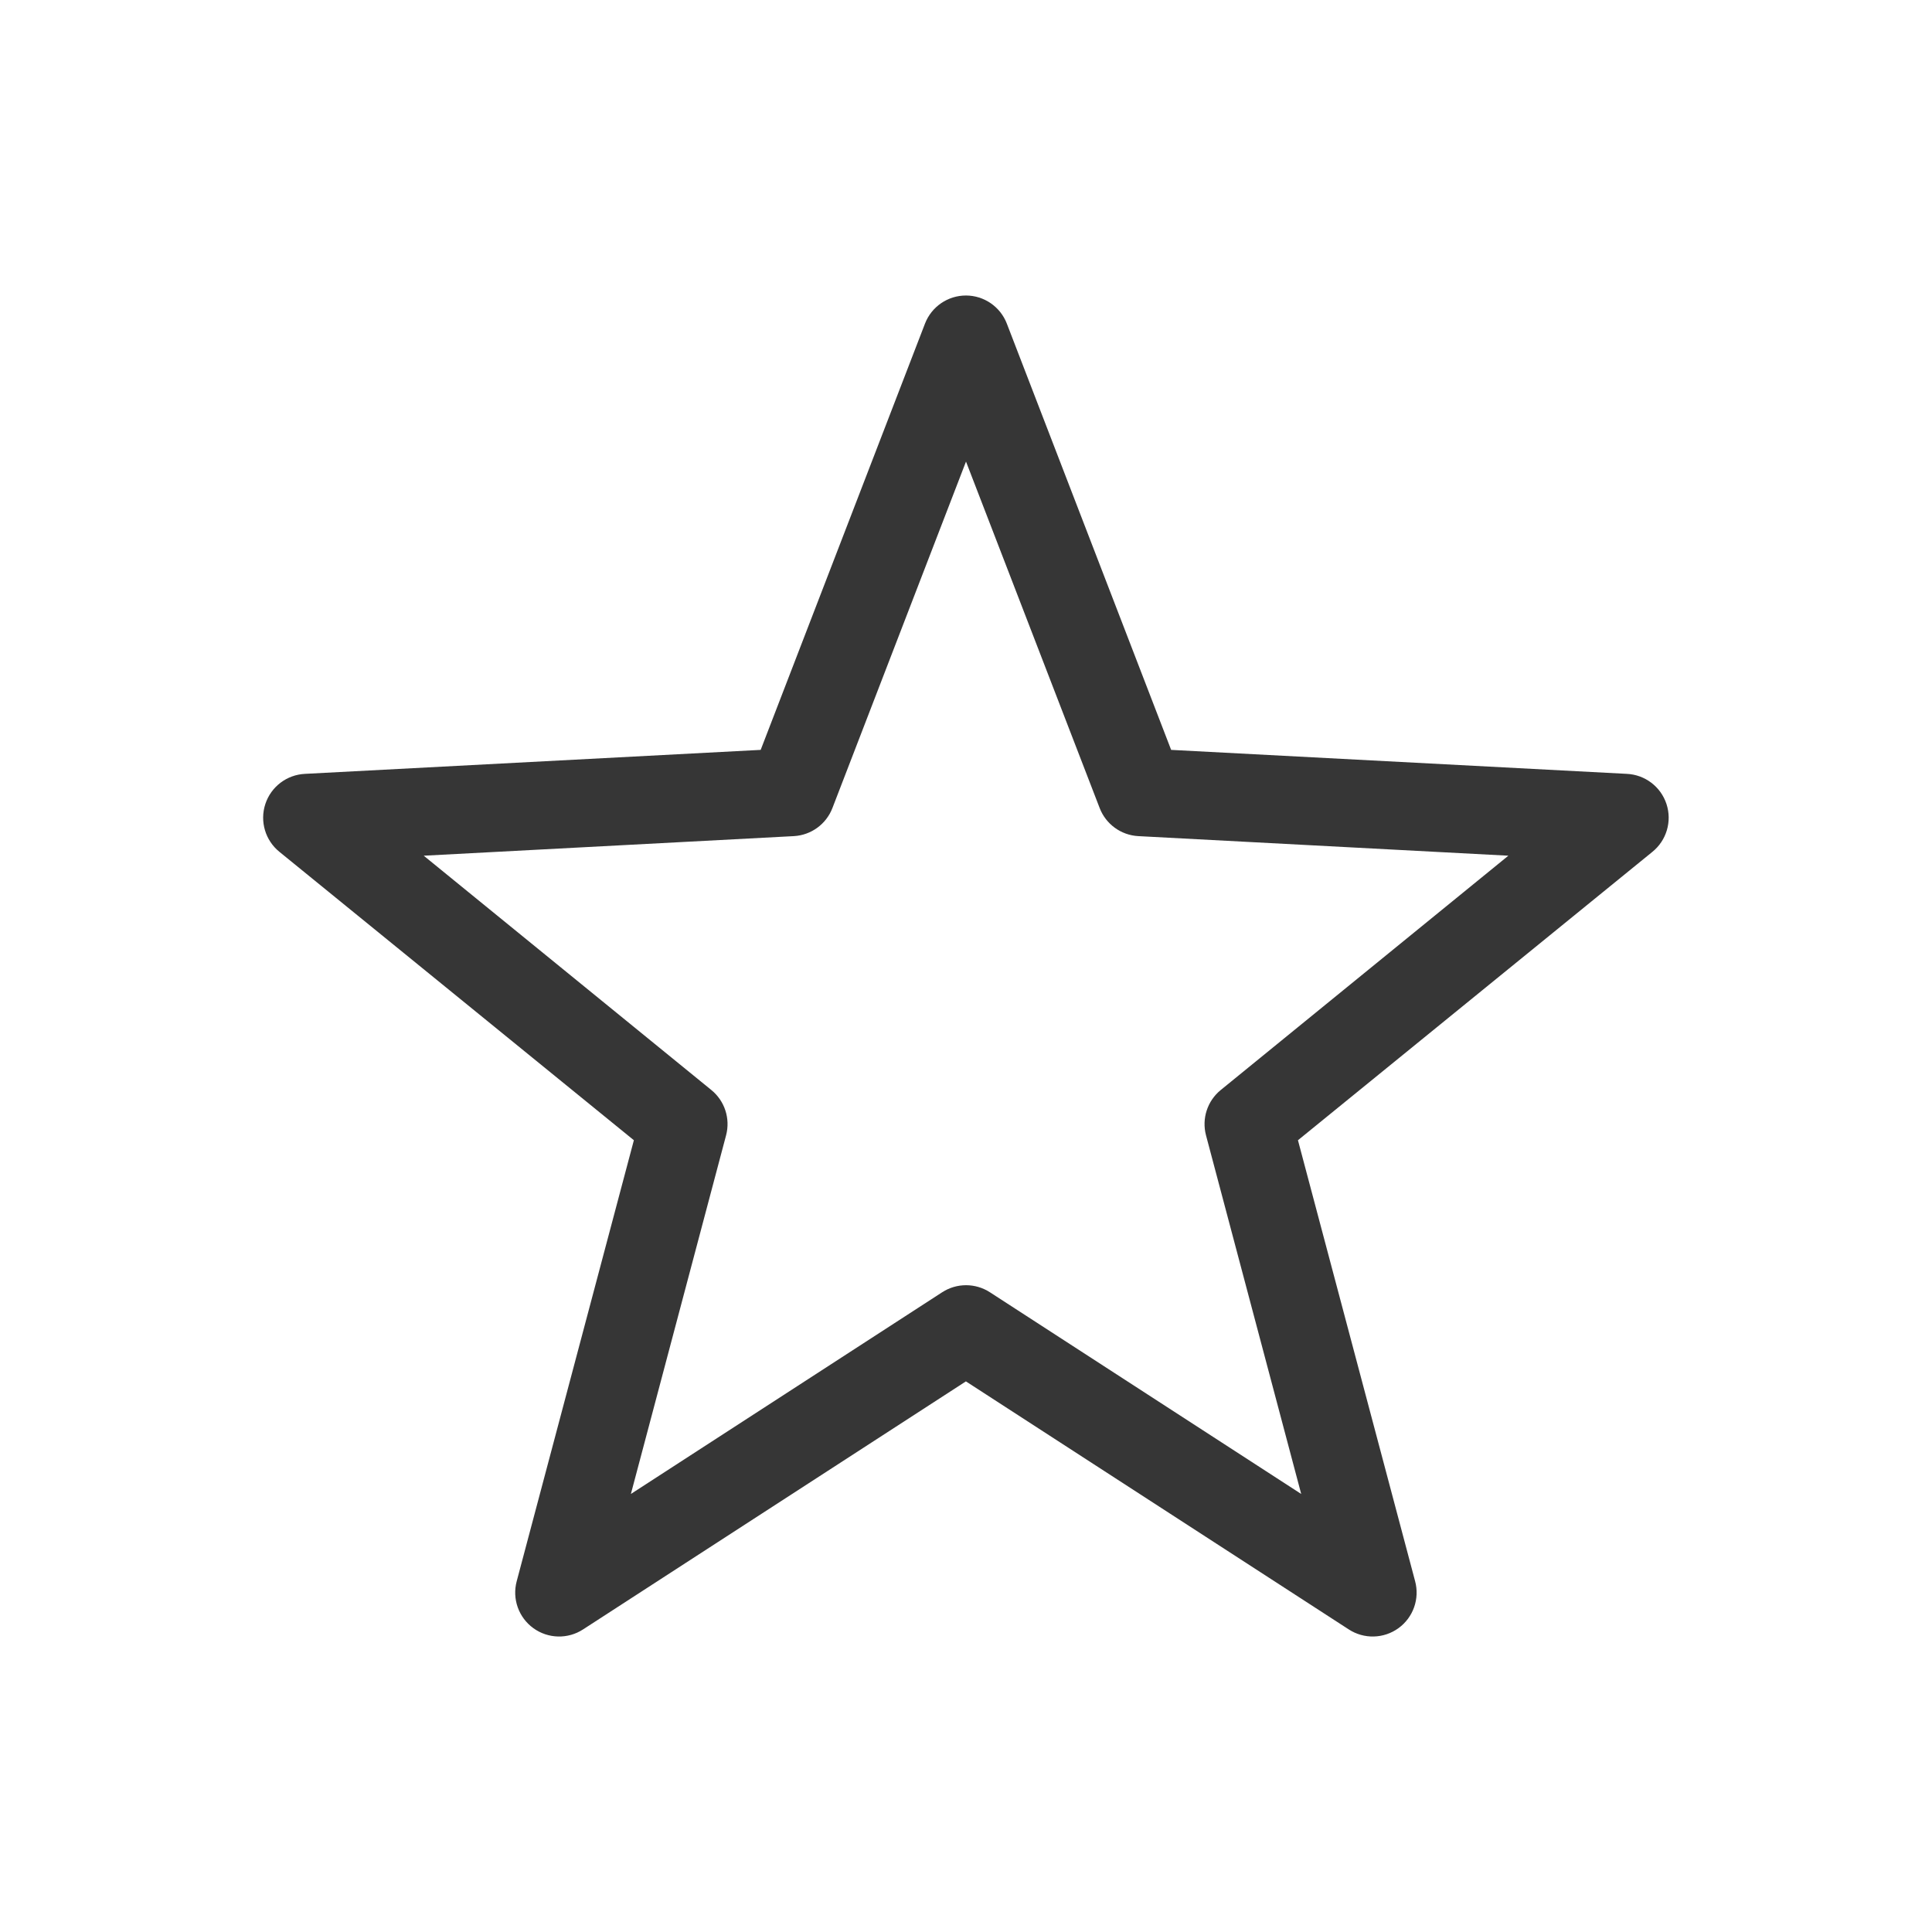
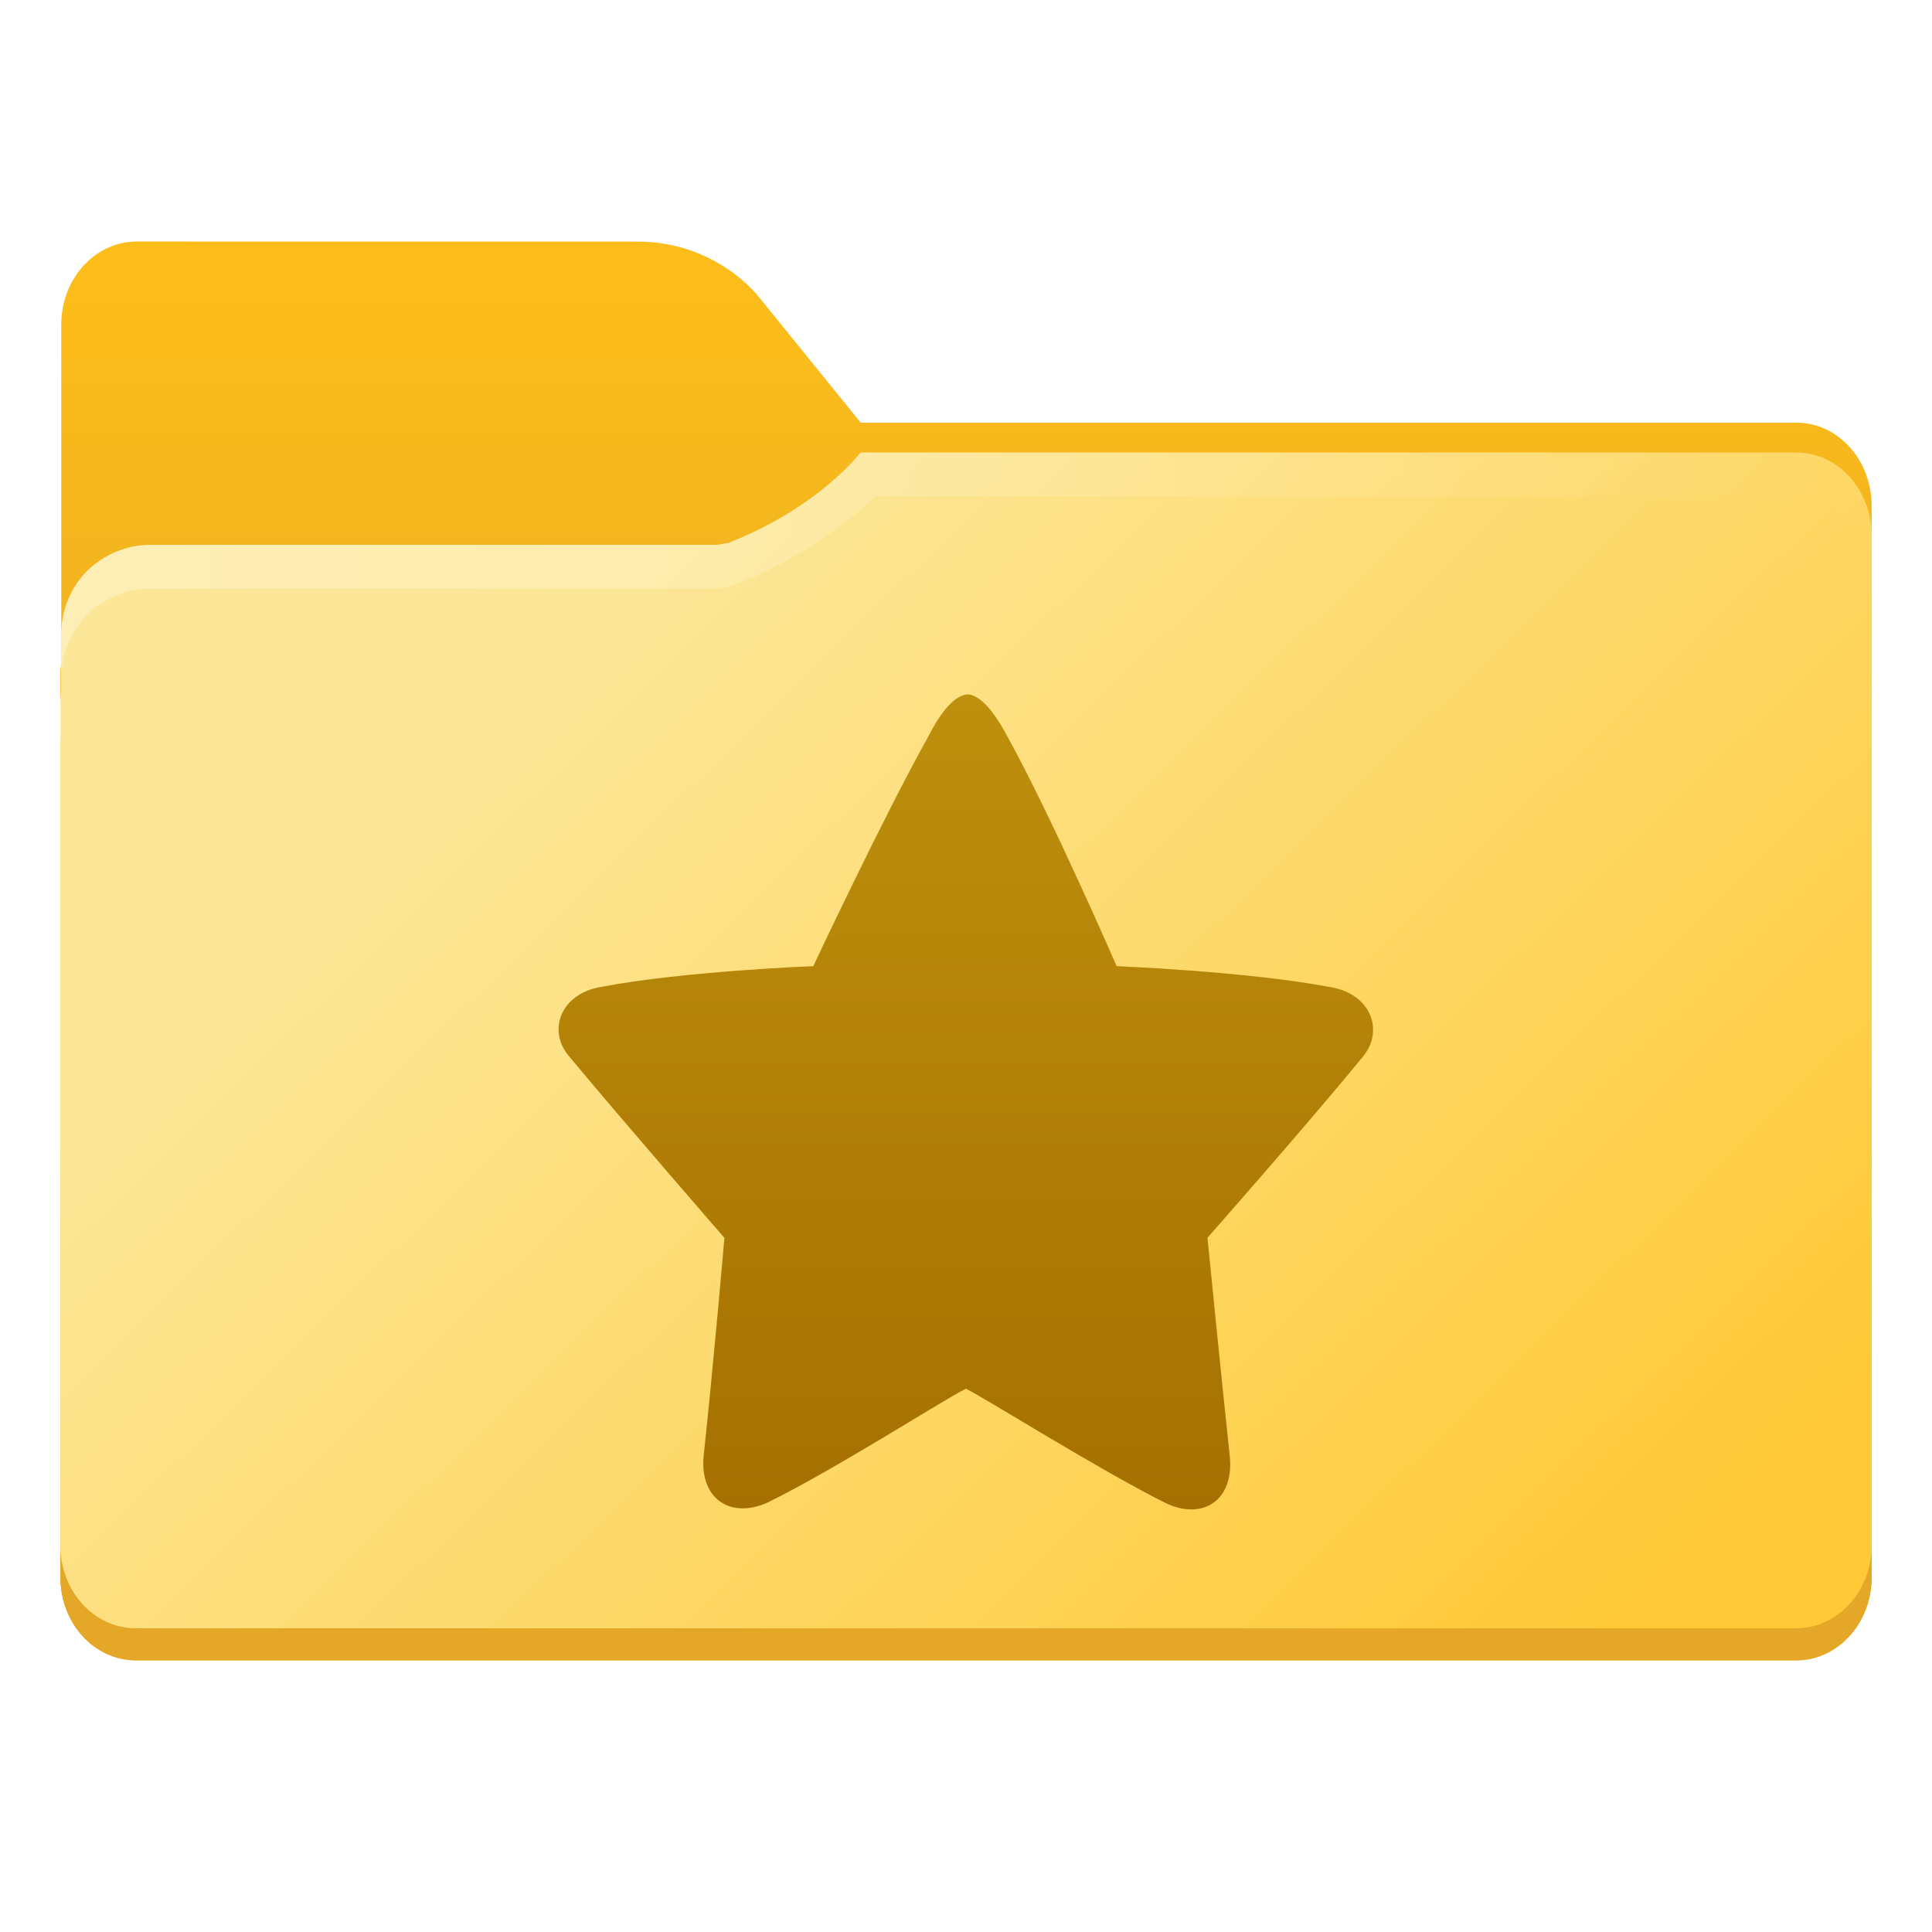
- <svg xmlns="http://www.w3.org/2000/svg" width="22" height="22" version="1.1">
+ <svg xmlns="http://www.w3.org/2000/svg" width="64" height="64" version="1.1" viewBox="0 0 16.933 16.933">
  <defs>
-     <style id="current-color-scheme" type="text/css">.ColorScheme-Text { color:#363636; }</style>
+     <style type="text/css" />
+     <style type="text/css" />
+     <style type="text/css" />
+     <style type="text/css" />
+     <style type="text/css" />
+     <linearGradient id="linearGradient1118" x1="20.108" x2="20.108" y1="6.35" y2="13.493" gradientTransform="translate(-11.906 -.26458)" gradientUnits="userSpaceOnUse">
+       <stop stop-color="#be900d" offset="0" />
+       <stop stop-color="#a57001" offset="1" />
+     </linearGradient>
+     <linearGradient id="linearGradient1911" x1="25.085" x2="25.085" y1="24.031" y2="26.412" gradientTransform="translate(-24.247 -18.739)" gradientUnits="userSpaceOnUse">
+       <stop stop-color="#fcbc19" stop-opacity=".996" offset="0" />
+       <stop stop-color="#f4b61f" offset="1" />
+     </linearGradient>
+     <linearGradient id="linearGradient4625" x1=".529" x2="16.404" y1="5.066" y2="5.066" gradientTransform="translate(-6.3499 2.6458)" gradientUnits="userSpaceOnUse">
+       <stop stop-color="#b78815" offset="0" />
+       <stop stop-color="#e2b24b" stop-opacity="0" offset="1" />
+     </linearGradient>
+     <linearGradient id="linearGradient1951" x1="100" x2="133.19" y1="17.453" y2="51.606" gradientTransform="matrix(.26458 0 0 .26458 -26.458 2.5104)" gradientUnits="userSpaceOnUse">
+       <stop stop-color="#fce798" offset="0" />
+       <stop stop-color="#ffc937" offset="1" />
+     </linearGradient>
+     <linearGradient id="linearGradient11110" x1=".529" x2="16.404" y1="5.381" y2="5.381" gradientTransform="translate(-6.3499 2.6458)" gradientUnits="userSpaceOnUse">
+       <stop stop-color="#fff" offset="0" />
+       <stop stop-color="#fff" stop-opacity="0" offset="1" />
+     </linearGradient>
  </defs>
-   <path class="ColorScheme-Text" d="m11.002 3.365a0.5 0.5 0 0 0-0.469 0.32l-1.871 4.854-5.188 0.273a0.5 0.5 0 0 0-0.291 0.889l4.035 3.283-1.334 5.021a0.5 0.5 0 0 0 0.756 0.549l4.359-2.824 4.359 2.824a0.5 0.5 0 0 0 0.756-0.549l-1.334-5.021 4.035-3.283a0.5 0.5 0 0 0-0.291-0.889l-5.188-0.273-1.871-4.854a0.5 0.5 0 0 0-0.465-0.32zm-2e-3 1.891 1.522 3.945a0.5 0.5 0 0 0 0.439 0.32l4.215 0.223-3.275 2.668a0.5 0.5 0 0 0-0.168 0.516l1.084 4.084-3.545-2.297a0.5 0.5 0 0 0-0.543 0l-3.545 2.297 1.084-4.084a0.5 0.5 0 0 0-0.168-0.516l-3.275-2.668 4.215-0.223a0.5 0.5 0 0 0 0.439-0.32z" fill="currentColor" />
+   <g transform="translate(6.3499 -2.778)">
+     <path d="m-5.152 4.895c-0.365 0-0.661 0.326-0.661 0.728v2.964c-0.003 0.026-0.007 0.052-0.007 0.079v7.937c0 0.402 0.296 0.728 0.661 0.728h14.552c0.365 0 0.661-0.326 0.661-0.728v-9.393c0-0.402-0.296-0.728-0.661-0.728v5.16e-4h-8.199l-0.899-1.109s-0.366-0.478-1.058-0.478h-1.323z" color="#000000" color-rendering="auto" dominant-baseline="auto" fill="url(#linearGradient1911)" image-rendering="auto" shape-rendering="auto" solid-color="#000000" stop-color="#000000" style="font-feature-settings:normal;font-variant-alternates:normal;font-variant-caps:normal;font-variant-east-asian:normal;font-variant-ligatures:normal;font-variant-numeric:normal;font-variant-position:normal;font-variation-settings:normal;inline-size:0;isolation:auto;mix-blend-mode:normal;shape-margin:0;shape-padding:0;text-decoration-color:#000000;text-decoration-line:none;text-decoration-style:solid;text-indent:0;text-orientation:mixed;text-transform:none;white-space:normal" />
+     <path d="m2.011 6.482c-0.113 0.002-0.308-0.015-0.52 0.095-0.736 0.379-0.772 0.594-1.557 0.714h-4.961c-0.22 0-0.418 0.089-0.562 0.232-0.139 0.139-0.22 0.333-0.225 0.546v0.278c0.005-0.212 0.086-0.406 0.225-0.546 0.143-0.143 0.342-0.232 0.562-0.232h4.961c0.785-0.12 0.821-0.335 1.557-0.714 0.211-0.111 0.407-0.093 0.52-0.095h7.383c0.182 3.65e-4 0.347 0.081 0.467 0.212 0.12 0.132 0.194 0.314 0.194 0.515v-0.278c0-0.201-0.074-0.383-0.194-0.515-0.119-0.131-0.284-0.212-0.467-0.212h-1.165zm-7.825 2.104c-0.003 0.026-0.007 0.052-0.007 0.079v0.278c0-0.027 0.004-0.053 0.007-0.079z" fill="url(#linearGradient4625)" opacity=".001" stroke-width=".265" />
+     <path d="m-5.821 16.32v0.282c0 0.201 0.074 0.383 0.193 0.514s0.286 0.213 0.468 0.213h14.552c0.183 0 0.348-0.082 0.468-0.213s0.194-0.313 0.194-0.514v-0.282c0 0.201-0.074 0.383-0.194 0.514-0.12 0.132-0.285 0.213-0.468 0.213h-14.552c-0.183 0-0.348-0.082-0.468-0.213s-0.193-0.313-0.193-0.514z" fill="#e4a729" fill-opacity=".996" stroke-width=".265" />
+     <path d="m1.192 6.744s-0.359 0.479-1.157 0.792c-0.033 0.006-0.065 0.012-0.101 0.017h-4.961c-0.22 0-0.418 0.089-0.562 0.232-0.139 0.139-0.22 0.333-0.225 0.546v0.517c-0.003 0.026-0.007 0.052-0.007 0.079v7.395c0 0.201 0.074 0.383 0.193 0.514 0.12 0.132 0.286 0.213 0.468 0.213h14.552c0.183 0 0.348-0.082 0.468-0.213 0.12-0.132 0.194-0.313 0.194-0.514v-8.851c0-0.201-0.074-0.383-0.194-0.515-0.119-0.131-0.284-0.212-0.467-0.212h-7.482z" fill="url(#linearGradient1951)" />
+     <path d="m1.192 6.744s-0.359 0.479-1.157 0.792c-0.033 0.006-0.065 0.012-0.101 0.017h-4.961c-0.22 0-0.418 0.089-0.562 0.232-0.139 0.139-0.22 0.333-0.225 0.546v0.384c0.005-0.212 0.086-0.406 0.225-0.546 0.143-0.143 0.342-0.232 0.562-0.232h4.961c0.036-0.005 0.068-0.011 0.101-0.017 0.759-0.263 1.288-0.792 1.288-0.792h8.071c0.182 3.704e-4 0.347 0.081 0.467 0.212 0.12 0.132 0.194 0.314 0.194 0.515v-0.384c0-0.201-0.074-0.383-0.194-0.515-0.119-0.131-0.284-0.212-0.467-0.212h-7.482zm-7.006 2.104c-0.003 0.026-0.007 0.052-0.007 0.079v0.384c0-0.027 0.004-0.053 0.007-0.079z" fill="url(#linearGradient11110)" opacity=".3" />
+   </g>
+   <g fill="#5e4aa6">
+     <g stroke-width=".265">
+       <circle cx="-330.35" cy="-328.38" r="0" />
+       <circle cx="-312.11" cy="-326.25" r="0" />
+       <circle cx="-306.02" cy="-333.07" r="0" />
+       <circle cx="-308.84" cy="-326.01" r="0" />
+       <circle cx="-328.8" cy="-330.45" r="0" />
+     </g>
+     <g transform="translate(.000295 -.00032978)" stroke-width=".265">
+       <circle cx="-330.35" cy="-328.38" r="0" />
+       <circle cx="-312.11" cy="-326.25" r="0" />
+       <circle cx="-306.02" cy="-333.07" r="0" />
+       <circle cx="-308.84" cy="-326.01" r="0" />
+       <circle cx="-328.8" cy="-330.45" r="0" />
+     </g>
+     <g stroke-width=".265">
+       <circle cx="-330.35" cy="-328.38" r="0" />
+       <circle cx="-312.11" cy="-326.25" r="0" />
+       <circle cx="-306.02" cy="-333.07" r="0" />
+       <circle cx="-308.84" cy="-326.01" r="0" />
+       <circle cx="-328.8" cy="-330.45" r="0" />
+     </g>
+     <g transform="translate(2.95e-4,-3.2978e-4)" stroke-width=".265">
+       <circle cx="-330.35" cy="-328.38" r="0" />
+       <circle cx="-312.11" cy="-326.25" r="0" />
+       <circle cx="-306.02" cy="-333.07" r="0" />
+       <circle cx="-308.84" cy="-326.01" r="0" />
+       <circle cx="-328.8" cy="-330.45" r="0" />
+     </g>
+   </g>
+   <path d="m11.953 9.252c-0.506 0.617-1.37 1.596-1.37 1.596s0.114 1.157 0.196 1.921c0.036 0.389-0.245 0.557-0.562 0.405-0.604-0.304-1.544-0.897-1.751-1.003-0.21 0.105-1.119 0.691-1.73 0.994-0.321 0.151-0.605-0.017-0.569-0.405 0.083-0.762 0.182-1.911 0.182-1.911s-0.856-0.984-1.369-1.6c-0.181-0.224-0.065-0.542 0.292-0.6 0.728-0.138 1.856-0.181 1.856-0.181s0.617-1.314 1.007-2.011c0.215-0.424 0.363-0.375 0.389-0.362 0.066 0.023 0.171 0.105 0.307 0.363 0.386 0.698 0.956 2.01 0.956 2.01s1.155 0.046 1.875 0.184c0.353 0.059 0.468 0.377 0.289 0.601z" fill="url(#linearGradient1118)" stroke-width=".007" p-id="13941" />
</svg>
